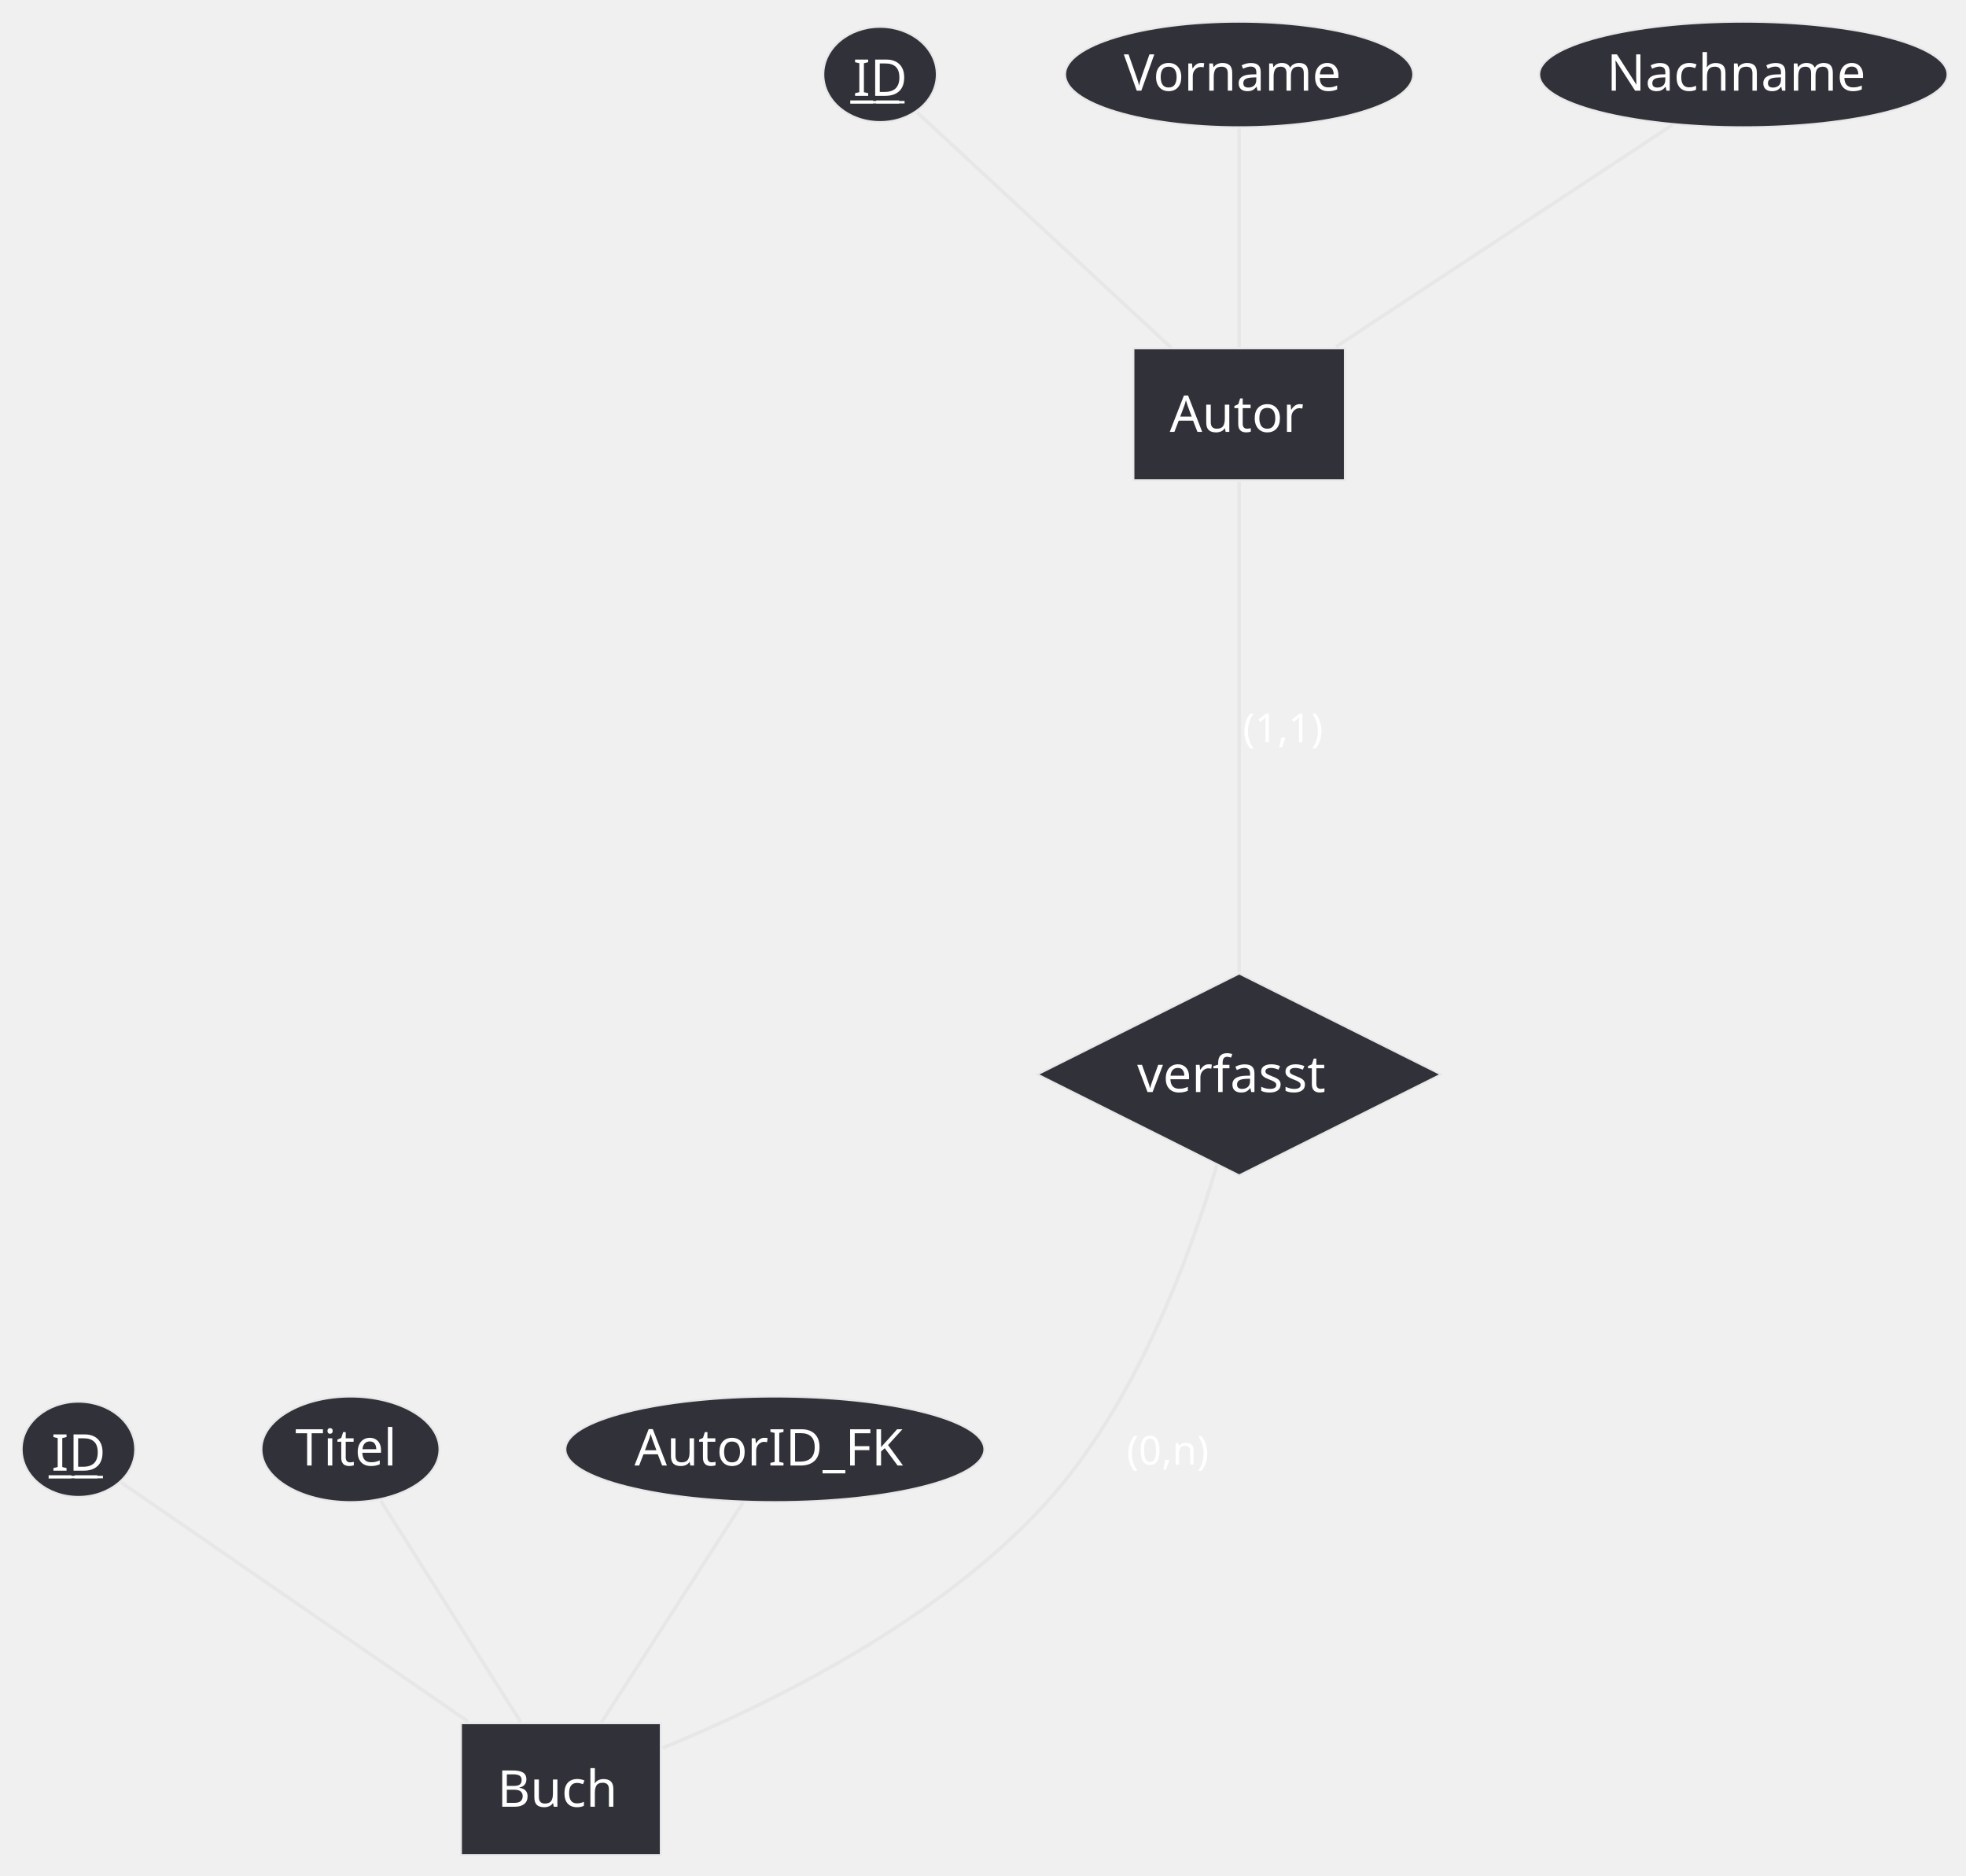
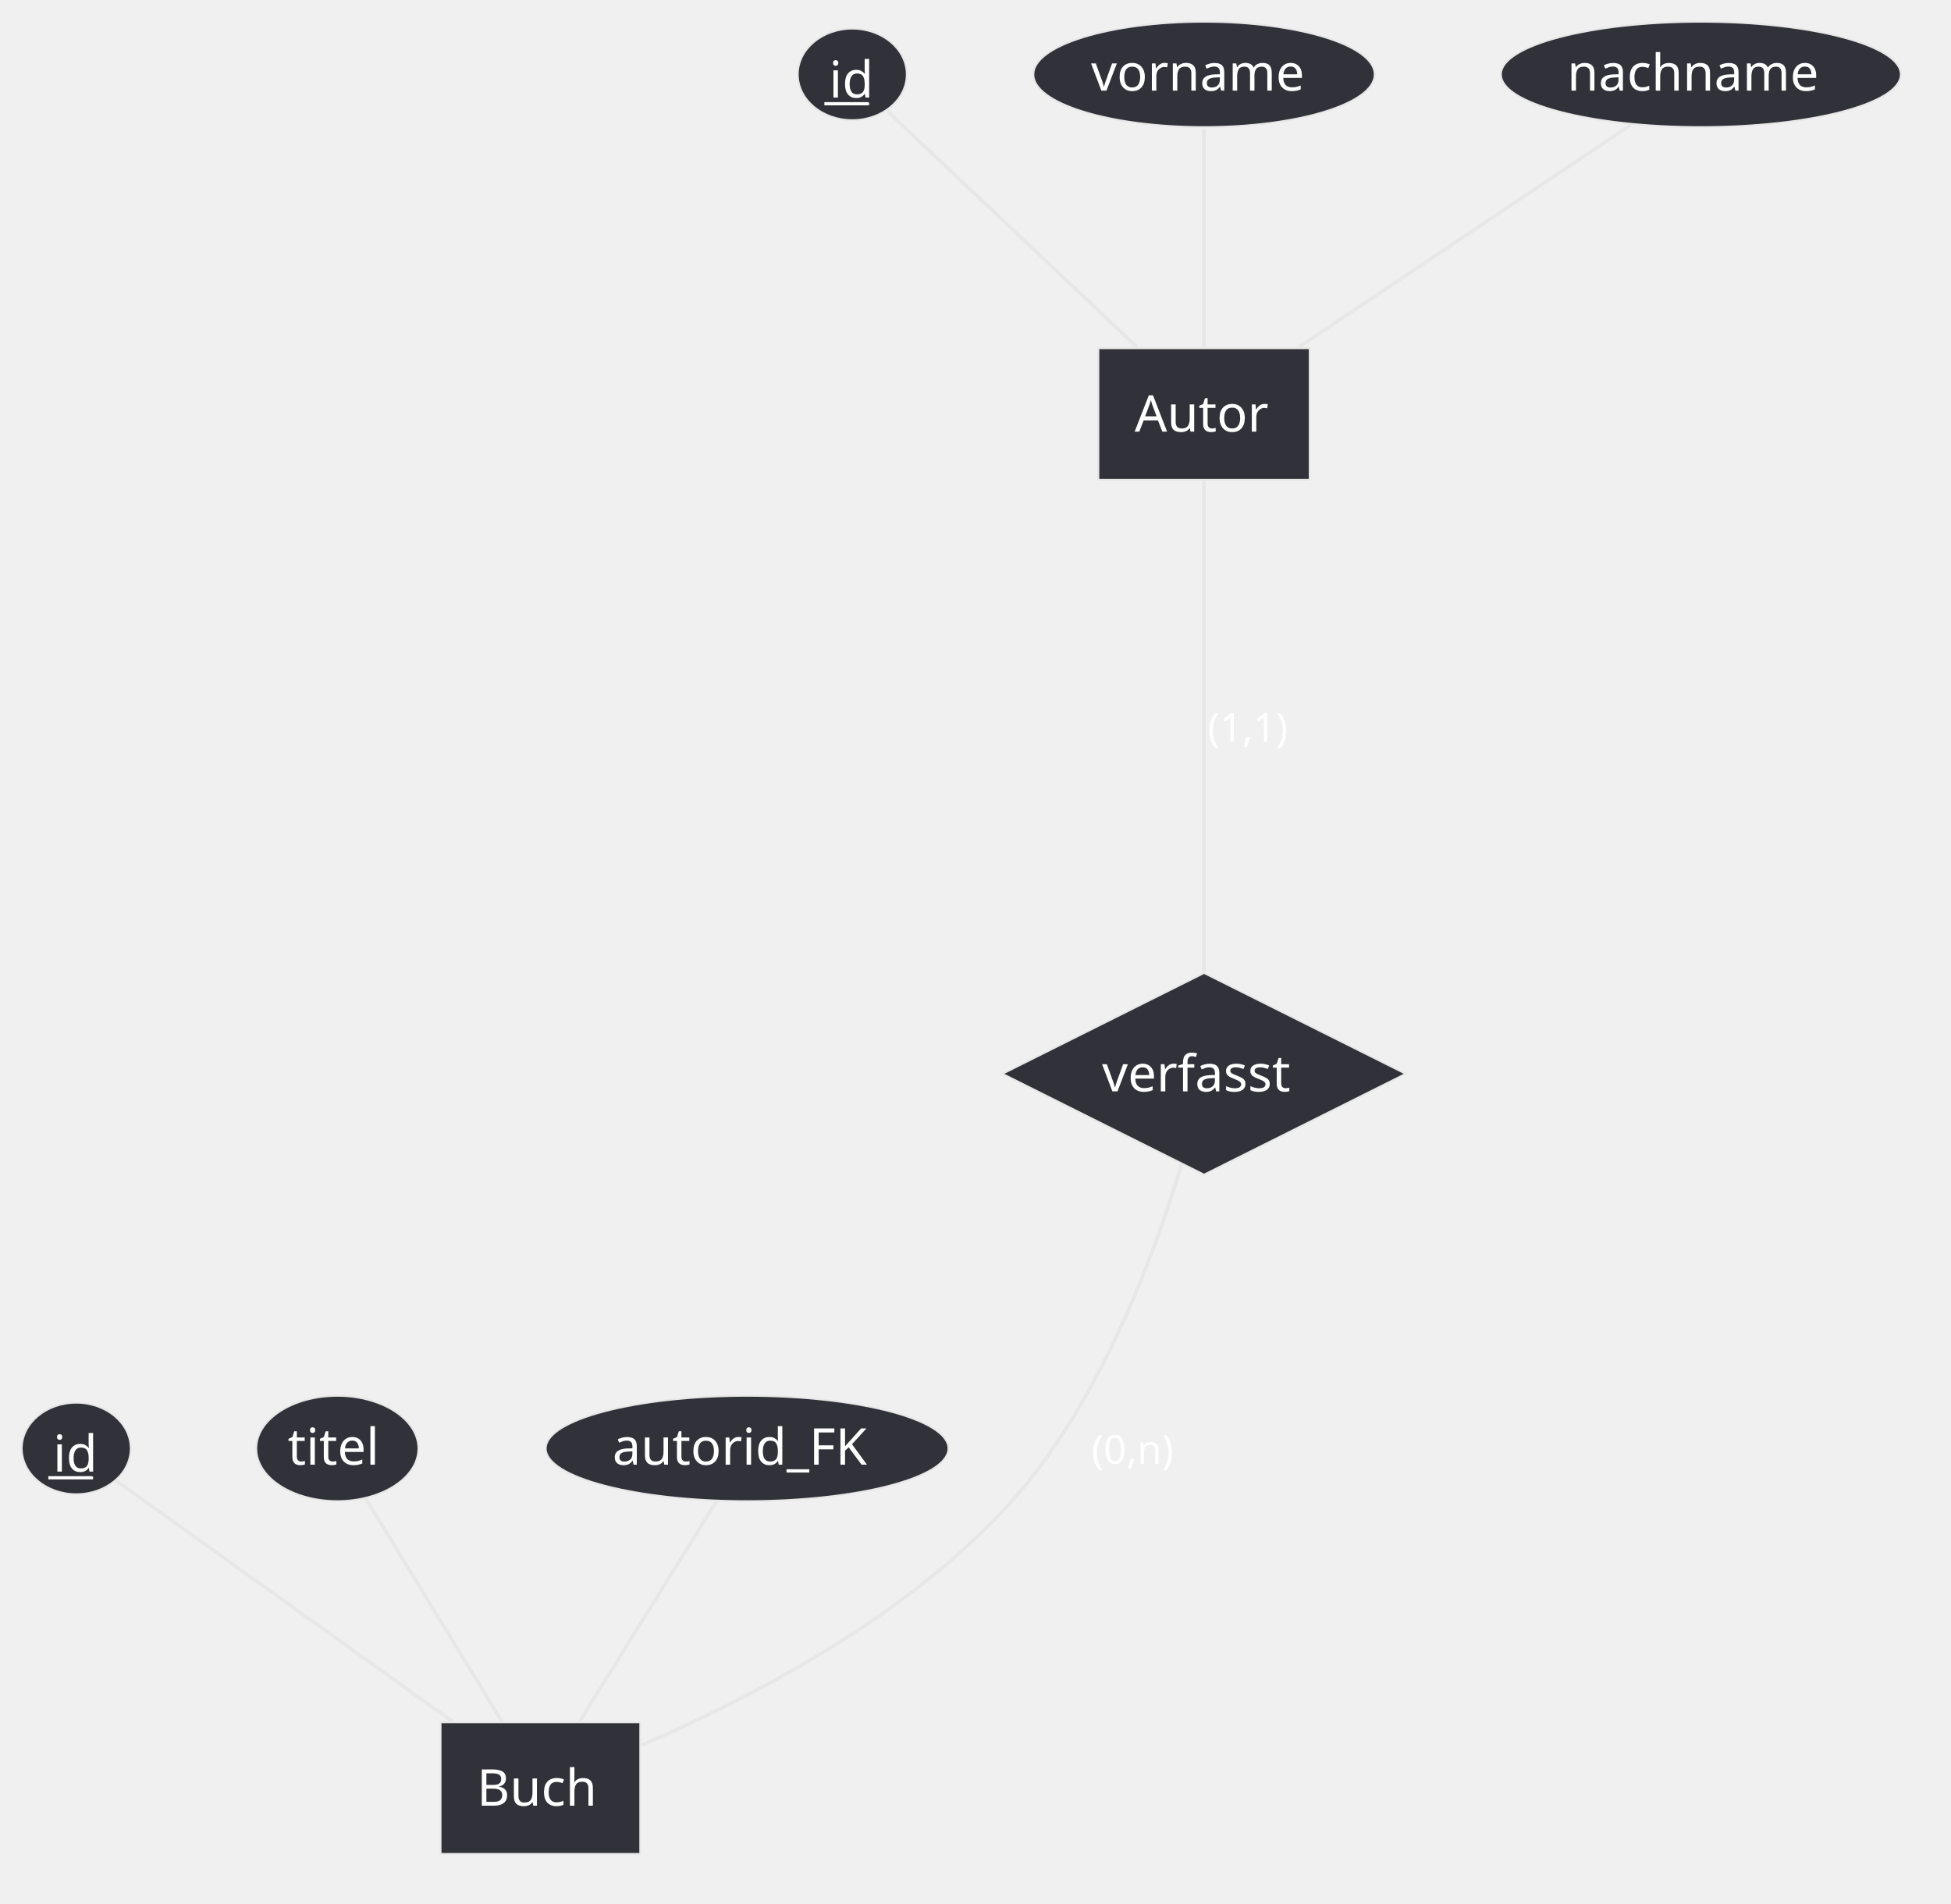
- <svg xmlns="http://www.w3.org/2000/svg" contentStyleType="text/css" data-diagram-type="CHEN_EER" height="517px" preserveAspectRatio="none" style="width:542px;height:517px;" version="1.1" viewBox="0 0 542 517" width="542px" zoomAndPan="magnify">
+ <svg xmlns="http://www.w3.org/2000/svg" contentStyleType="text/css" data-diagram-type="CHEN_EER" height="525px" preserveAspectRatio="none" style="width:538px;height:525px;" version="1.1" viewBox="0 0 538 525" width="538px" zoomAndPan="magnify">
  <defs />
  <g>
    <g>
-       <rect fill="#313139" height="36.297" style="stroke:#E7E7E7;stroke-width:0.5;" width="58.261" x="312.49" y="96.04" />
-       <text fill="#FFFFFF" font-family="sans-serif" font-size="14" lengthAdjust="spacing" textLength="38.261" x="322.49" y="119.035">Autor</text>
+       <rect fill="#313139" height="36.297" style="stroke:#E7E7E7;stroke-width:0.5;" width="58.261" x="302.89" y="96.04" />
+       <text fill="#FFFFFF" font-family="sans-serif" font-size="14" lengthAdjust="spacing" textLength="38.261" x="312.89" y="119.035">Autor</text>
    </g>
    <g>
-       <ellipse cx="242.622" cy="20.518" fill="#313139" rx="15.622" ry="13.098" style="stroke:#E7E7E7;stroke-width:0.5;" />
-       <text fill="#FFFFFF" font-family="sans-serif" font-size="14" lengthAdjust="spacing" text-decoration="underline" textLength="14.909" x="235.167" y="26.415">I̲D̲</text>
+       <ellipse cx="235.023" cy="20.518" fill="#313139" rx="15.023" ry="12.618" style="stroke:#E7E7E7;stroke-width:0.5;" />
+       <text fill="#FFFFFF" font-family="sans-serif" font-size="14" lengthAdjust="spacing" text-decoration="underline" textLength="12.776" x="228.635" y="26.895">i̲d̲</text>
    </g>
    <g>
-       <ellipse cx="341.623" cy="20.524" fill="#313139" rx="47.973" ry="14.524" style="stroke:#E7E7E7;stroke-width:0.5;" />
-       <text fill="#FFFFFF" font-family="sans-serif" font-size="14" lengthAdjust="spacing" textLength="63.602" x="309.822" y="24.995">Vorname</text>
+       <ellipse cx="332.019" cy="20.524" fill="#313139" rx="47.059" ry="14.524" style="stroke:#E7E7E7;stroke-width:0.5;" />
+       <text fill="#FFFFFF" font-family="sans-serif" font-size="14" lengthAdjust="spacing" textLength="62.31" x="300.865" y="24.995">vorname</text>
    </g>
    <g>
-       <ellipse cx="480.623" cy="20.524" fill="#313139" rx="56.263" ry="14.524" style="stroke:#E7E7E7;stroke-width:0.5;" />
-       <text fill="#FFFFFF" font-family="sans-serif" font-size="14" lengthAdjust="spacing" textLength="75.325" x="442.96" y="24.995">Nachname</text>
+       <ellipse cx="469.022" cy="20.524" fill="#313139" rx="55.132" ry="14.524" style="stroke:#E7E7E7;stroke-width:0.5;" />
+       <text fill="#FFFFFF" font-family="sans-serif" font-size="14" lengthAdjust="spacing" textLength="73.726" x="432.159" y="24.995">nachname</text>
    </g>
    <g>
-       <rect fill="#313139" height="36.297" style="stroke:#E7E7E7;stroke-width:0.5;" width="55.048" x="127.1" y="474.98" />
-       <text fill="#FFFFFF" font-family="sans-serif" font-size="14" lengthAdjust="spacing" textLength="35.048" x="137.1" y="497.975">Buch</text>
+       <rect fill="#313139" height="36.297" style="stroke:#E7E7E7;stroke-width:0.5;" width="55.048" x="121.5" y="474.98" />
+       <text fill="#FFFFFF" font-family="sans-serif" font-size="14" lengthAdjust="spacing" textLength="35.048" x="131.5" y="497.975">Buch</text>
    </g>
    <g>
-       <ellipse cx="21.622" cy="399.458" fill="#313139" rx="15.622" ry="13.098" style="stroke:#E7E7E7;stroke-width:0.5;" />
-       <text fill="#FFFFFF" font-family="sans-serif" font-size="14" lengthAdjust="spacing" text-decoration="underline" textLength="14.909" x="14.168" y="405.355">I̲D̲</text>
+       <ellipse cx="21.023" cy="399.459" fill="#313139" rx="15.023" ry="12.618" style="stroke:#E7E7E7;stroke-width:0.5;" />
+       <text fill="#FFFFFF" font-family="sans-serif" font-size="14" lengthAdjust="spacing" text-decoration="underline" textLength="12.776" x="14.635" y="405.835">i̲d̲</text>
    </g>
    <g>
-       <ellipse cx="96.62" cy="399.464" fill="#313139" rx="24.52" ry="14.524" style="stroke:#E7E7E7;stroke-width:0.5;" />
-       <text fill="#FFFFFF" font-family="sans-serif" font-size="14" lengthAdjust="spacing" textLength="30.434" x="81.403" y="403.935">Titel</text>
+       <ellipse cx="93.024" cy="399.464" fill="#313139" rx="22.354" ry="14.524" style="stroke:#E7E7E7;stroke-width:0.5;" />
+       <text fill="#FFFFFF" font-family="sans-serif" font-size="14" lengthAdjust="spacing" textLength="27.371" x="79.339" y="403.935">titel</text>
    </g>
    <g>
-       <ellipse cx="213.622" cy="399.464" fill="#313139" rx="57.732" ry="14.524" style="stroke:#E7E7E7;stroke-width:0.5;" />
-       <text fill="#FFFFFF" font-family="sans-serif" font-size="14" lengthAdjust="spacing" textLength="77.403" x="174.921" y="403.935">AutorID_FK</text>
+       <ellipse cx="206.019" cy="399.464" fill="#313139" rx="55.519" ry="14.524" style="stroke:#E7E7E7;stroke-width:0.5;" />
+       <text fill="#FFFFFF" font-family="sans-serif" font-size="14" lengthAdjust="spacing" textLength="74.272" x="168.882" y="403.935">autorid_FK</text>
    </g>
    <g>
-       <polygon fill="#313139" points="286.03,296.138,341.627,268.34,397.224,296.138,341.627,323.937" style="stroke:#E7E7E7;stroke-width:0.5;" />
-       <text fill="#FFFFFF" font-family="sans-serif" font-size="14" lengthAdjust="spacing" textLength="56.239" x="313.507" y="300.985">verfasst</text>
+       <polygon fill="#313139" points="276.43,296.138,332.027,268.34,387.624,296.138,332.027,323.937" style="stroke:#E7E7E7;stroke-width:0.5;" />
+       <text fill="#FFFFFF" font-family="sans-serif" font-size="14" lengthAdjust="spacing" textLength="56.239" x="303.907" y="300.985">verfasst</text>
    </g>
    <g class="link" data-entity-1="ent0003" data-entity-2="ent0002" data-link-type="association" data-source-line="4" id="lnk4">
-       <path d="M252.84,30.98 C269.34,46.26 302.1,76.59 322.88,95.83" fill="none" id="Autor/ID-Autor" style="stroke:#E7E7E7;stroke-width:1;" />
+       <path d="M244.68,30.64 C260.68,45.77 292.98,76.29 313.5,95.68" fill="none" id="Autor/id-Autor" style="stroke:#E7E7E7;stroke-width:1;" />
    </g>
    <g class="link" data-entity-1="ent0005" data-entity-2="ent0002" data-link-type="association" data-source-line="5" id="lnk6">
-       <path d="M341.62,35.44 C341.62,51.57 341.62,78.16 341.62,95.68" fill="none" id="Autor/Vorname-Autor" style="stroke:#E7E7E7;stroke-width:1;" />
+       <path d="M332.02,35.44 C332.02,51.57 332.02,78.16 332.02,95.68" fill="none" id="Autor/vorname-Autor" style="stroke:#E7E7E7;stroke-width:1;" />
    </g>
    <g class="link" data-entity-1="ent0007" data-entity-2="ent0002" data-link-type="association" data-source-line="6" id="lnk8">
-       <path d="M461,34.46 C436.76,50.45 395.39,77.73 368.28,95.61" fill="none" id="Autor/Nachname-Autor" style="stroke:#E7E7E7;stroke-width:1;" />
+       <path d="M449.68,34.46 C425.79,50.45 385.02,77.73 358.3,95.61" fill="none" id="Autor/nachname-Autor" style="stroke:#E7E7E7;stroke-width:1;" />
    </g>
    <g class="link" data-entity-1="ent0010" data-entity-2="ent0009" data-link-type="association" data-source-line="9" id="lnk11">
-       <path d="M33.42,408.59 C54.79,423.32 100.31,454.69 129.08,474.52" fill="none" id="Buch/ID-Buch" style="stroke:#E7E7E7;stroke-width:1;" />
+       <path d="M31.94,408.28 C52.37,422.91 96.85,454.77 124.73,474.73" fill="none" id="Buch/id-Buch" style="stroke:#E7E7E7;stroke-width:1;" />
    </g>
    <g class="link" data-entity-1="ent0012" data-entity-2="ent0009" data-link-type="association" data-source-line="10" id="lnk13">
-       <path d="M104.93,413.59 C115.08,429.63 132.28,456.82 143.55,474.63" fill="none" id="Buch/Titel-Buch" style="stroke:#E7E7E7;stroke-width:1;" />
+       <path d="M100.81,413.21 C110.61,429.24 127.47,456.86 138.44,474.8" fill="none" id="Buch/titel-Buch" style="stroke:#E7E7E7;stroke-width:1;" />
    </g>
    <g class="link" data-entity-1="ent0014" data-entity-2="ent0009" data-link-type="association" data-source-line="11" id="lnk15">
-       <path d="M204.92,413.99 C194.53,430.12 177.15,457.13 165.78,474.79" fill="none" id="Buch/AutorID_FK-Buch" style="stroke:#E7E7E7;stroke-width:1;" />
+       <path d="M197.61,413.99 C187.58,430.12 170.79,457.13 159.81,474.79" fill="none" id="Buch/autorid_FK-Buch" style="stroke:#E7E7E7;stroke-width:1;" />
    </g>
    <g class="link" data-entity-1="ent0002" data-entity-2="ent0016" data-link-type="association" data-source-line="15" id="lnk17">
-       <path d="M341.62,132.77 C341.62,164.26 341.62,230.45 341.62,267.87" fill="none" id="Autor-verfasst" style="stroke:#E7E7E7;stroke-width:1;" />
-       <text fill="#FFFFFF" font-family="sans-serif" font-size="11" lengthAdjust="spacing" textLength="26.077" x="342.62" y="204.55">(1,1)</text>
+       <path d="M332.02,132.77 C332.02,164.26 332.02,230.45 332.02,267.87" fill="none" id="Autor-verfasst" style="stroke:#E7E7E7;stroke-width:1;" />
+       <text fill="#FFFFFF" font-family="sans-serif" font-size="11" lengthAdjust="spacing" textLength="26.077" x="333.02" y="204.55">(1,1)</text>
    </g>
    <g class="link" data-entity-1="ent0016" data-entity-2="ent0009" data-link-type="association" data-source-line="16" id="lnk18">
-       <path d="M335.49,321.06 C327.97,346.54 313.1,386.87 288.62,413.98 C259.03,446.77 212.36,469.62 182.63,481.81" fill="none" id="verfasst-Buch" style="stroke:#E7E7E7;stroke-width:1;" />
-       <text fill="#FFFFFF" font-family="sans-serif" font-size="11" lengthAdjust="spacing" textLength="26.05" x="310.62" y="403.67">(0,n)</text>
+       <path d="M325.82,320.99 C318.24,346.42 303.32,386.7 279.02,413.98 C250.56,445.94 205.85,468.81 176.99,481.26" fill="none" id="verfasst-Buch" style="stroke:#E7E7E7;stroke-width:1;" />
+       <text fill="#FFFFFF" font-family="sans-serif" font-size="11" lengthAdjust="spacing" textLength="26.05" x="301.02" y="403.67">(0,n)</text>
    </g>
  </g>
</svg>
